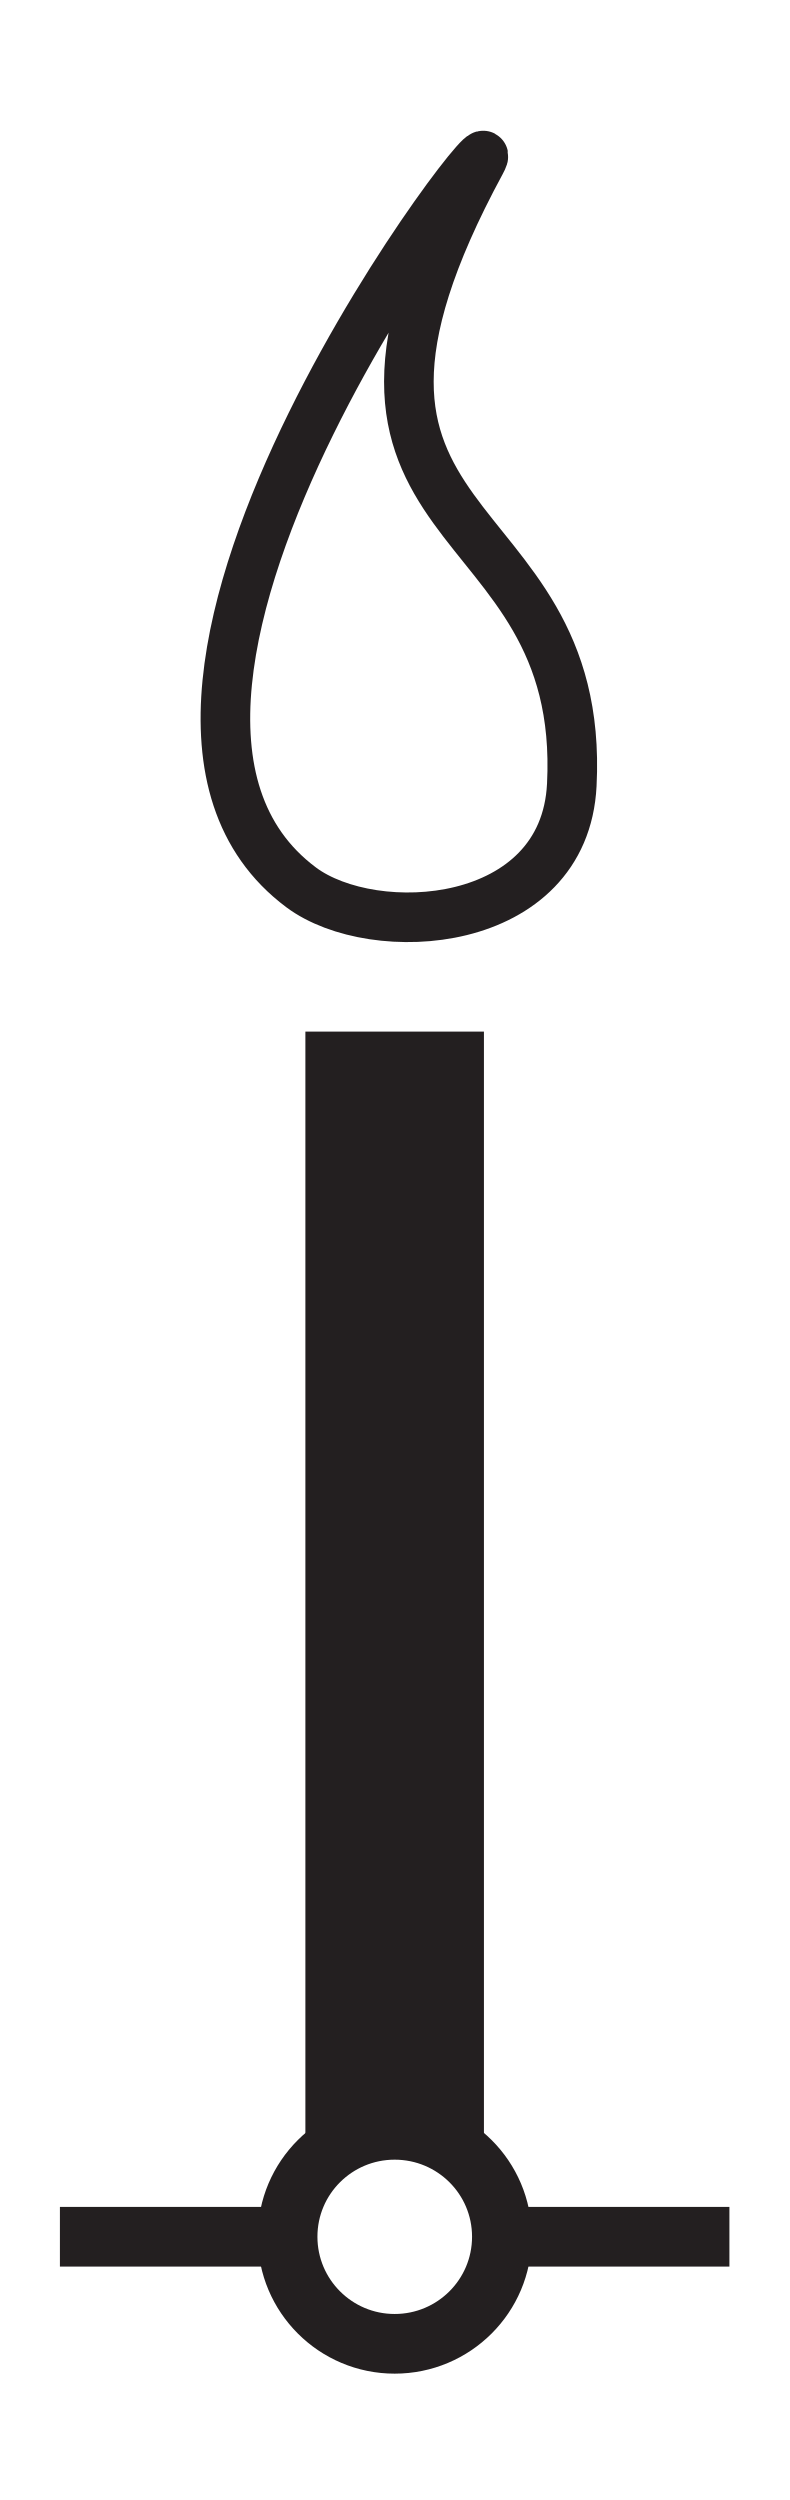
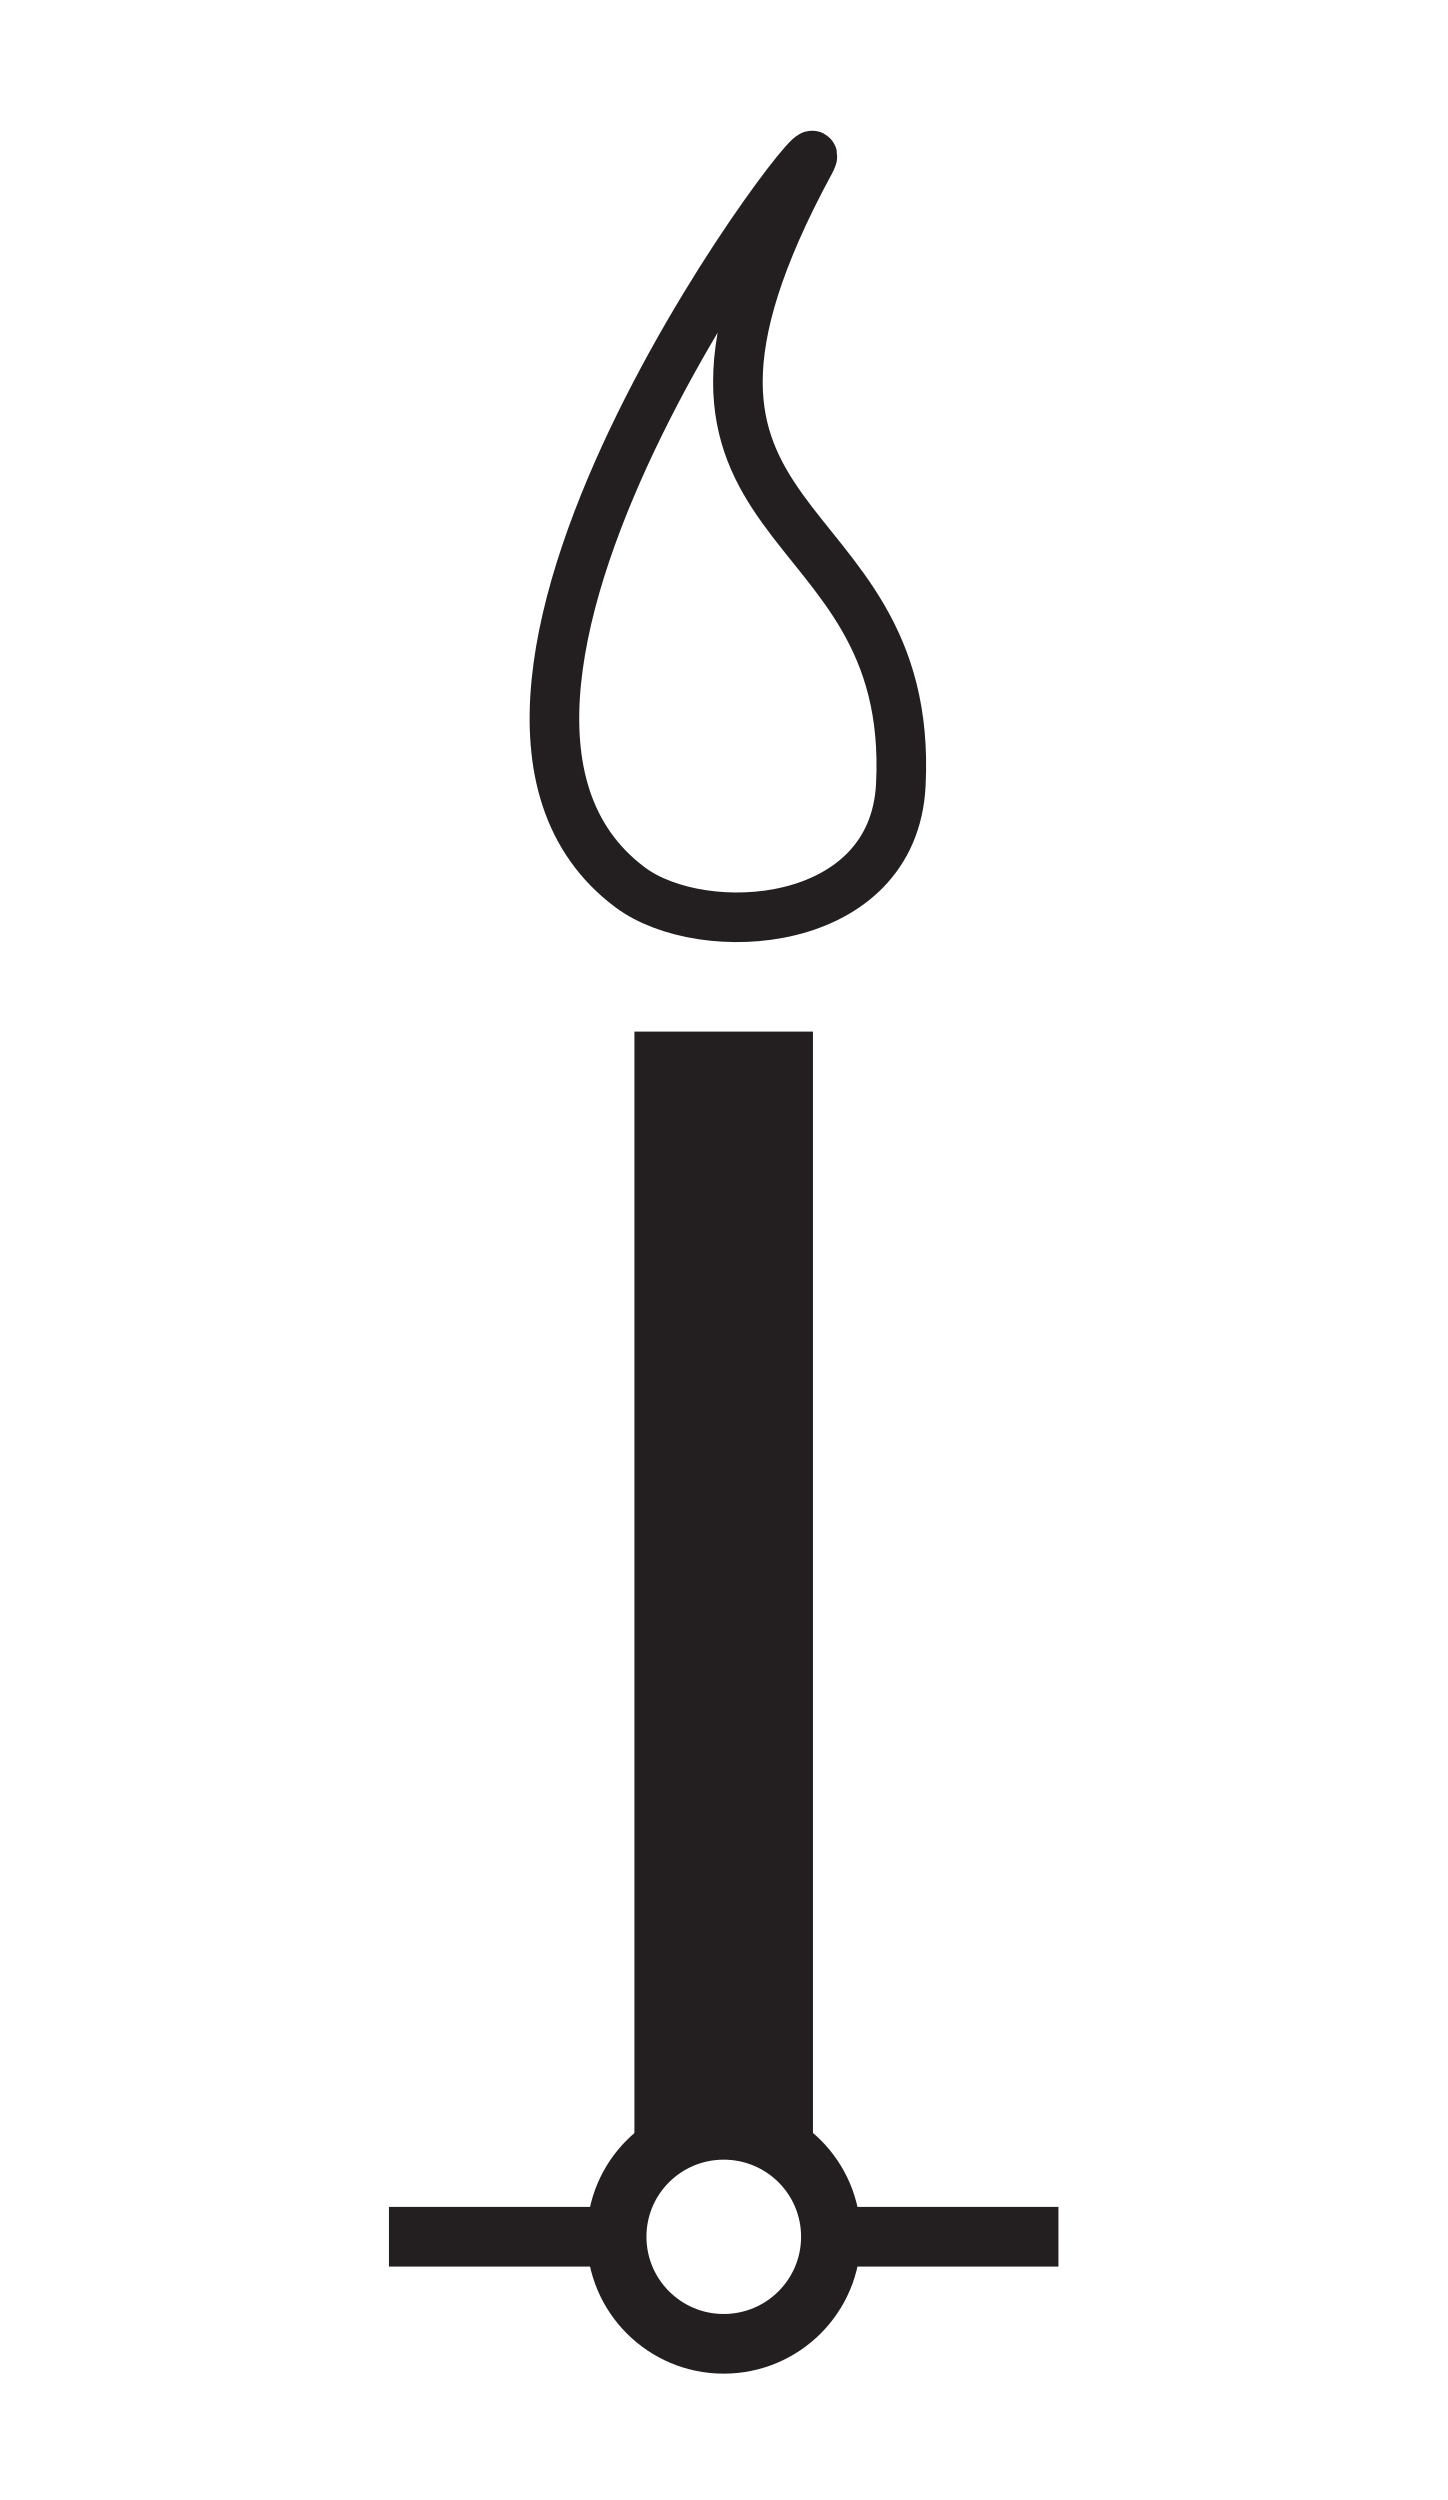
- <svg xmlns="http://www.w3.org/2000/svg" version="1.0" width="6" height="19" id="svg2">
+ <svg xmlns="http://www.w3.org/2000/svg" version="1.0" width="11" height="19" id="svg2">
  <defs id="defs1" />
-   <g id="CATLMK_6" transform="matrix(1.196658,0,0,-1.196658,-92.36381,542.5935)" style="stroke-width:1.114">
+   <g id="CATLMK_6" transform="matrix(1.196658,0,0,-1.196658,-89.86322,542.5935)" style="stroke-width:1.114">
    <g id="g1578" transform="translate(79.1243,446.8723)" clip-path="url(#clipPath115722)" style="stroke-width:1.114">
      <path d="m 0,0 h 1.134 v -7.283 c 0,0 -0.222,0.264 -0.56,0.257 C 0.207,-7.033 0,-7.283 0,-7.283 V 0" style="fill:#231f20;fill-opacity:1;fill-rule:nonzero;stroke:none;stroke-width:1.114" id="path1580" />
    </g>
    <g id="g1582" transform="translate(79.0053,439.2184)" clip-path="url(#clipPath115716)" style="stroke-width:1.114">
      <path d="M 0,0 H -1.44" style="fill:none;stroke:#231f20;stroke-width:0.379;stroke-linecap:butt;stroke-linejoin:miter;stroke-miterlimit:3.864;stroke-dasharray:none;stroke-opacity:1" id="path1584" />
    </g>
    <g id="g1586" transform="translate(81.8173,439.2184)" clip-path="url(#clipPath115710)" style="stroke-width:1.114">
      <path d="M 0,0 H -1.455" style="fill:none;stroke:#231f20;stroke-width:0.379;stroke-linecap:butt;stroke-linejoin:miter;stroke-miterlimit:3.864;stroke-dasharray:none;stroke-opacity:1" id="path1588" />
    </g>
    <g id="g1590" transform="translate(79.0113,439.2184)" clip-path="url(#clipPath115704)" style="stroke-width:1.114">
      <path d="M 0,0 C 0,0.376 0.305,0.679 0.68,0.679 1.056,0.679 1.361,0.376 1.361,0 1.361,-0.376 1.056,-0.68 0.68,-0.68 0.305,-0.68 0,-0.376 0,0 Z" style="fill:none;stroke:#231f20;stroke-width:0.379;stroke-linecap:butt;stroke-linejoin:miter;stroke-miterlimit:3.864;stroke-dasharray:none;stroke-opacity:1" id="path1592" />
    </g>
    <g id="g1594" transform="translate(80.2383,452.3924)" clip-path="url(#clipPath115698)" style="stroke-width:1.114">
      <path d="M 0,0 C 0.27,0.499 -2.766,-3.39 -1.141,-4.604 -0.679,-4.949 0.532,-4.876 0.578,-3.953 0.672,-2.093 -1.328,-2.453 0,0 Z" style="fill:none;stroke:#231f20;stroke-width:0.315;stroke-linecap:butt;stroke-linejoin:miter;stroke-miterlimit:3.864;stroke-dasharray:none;stroke-opacity:1" id="path1596" />
    </g>
  </g>
</svg>
